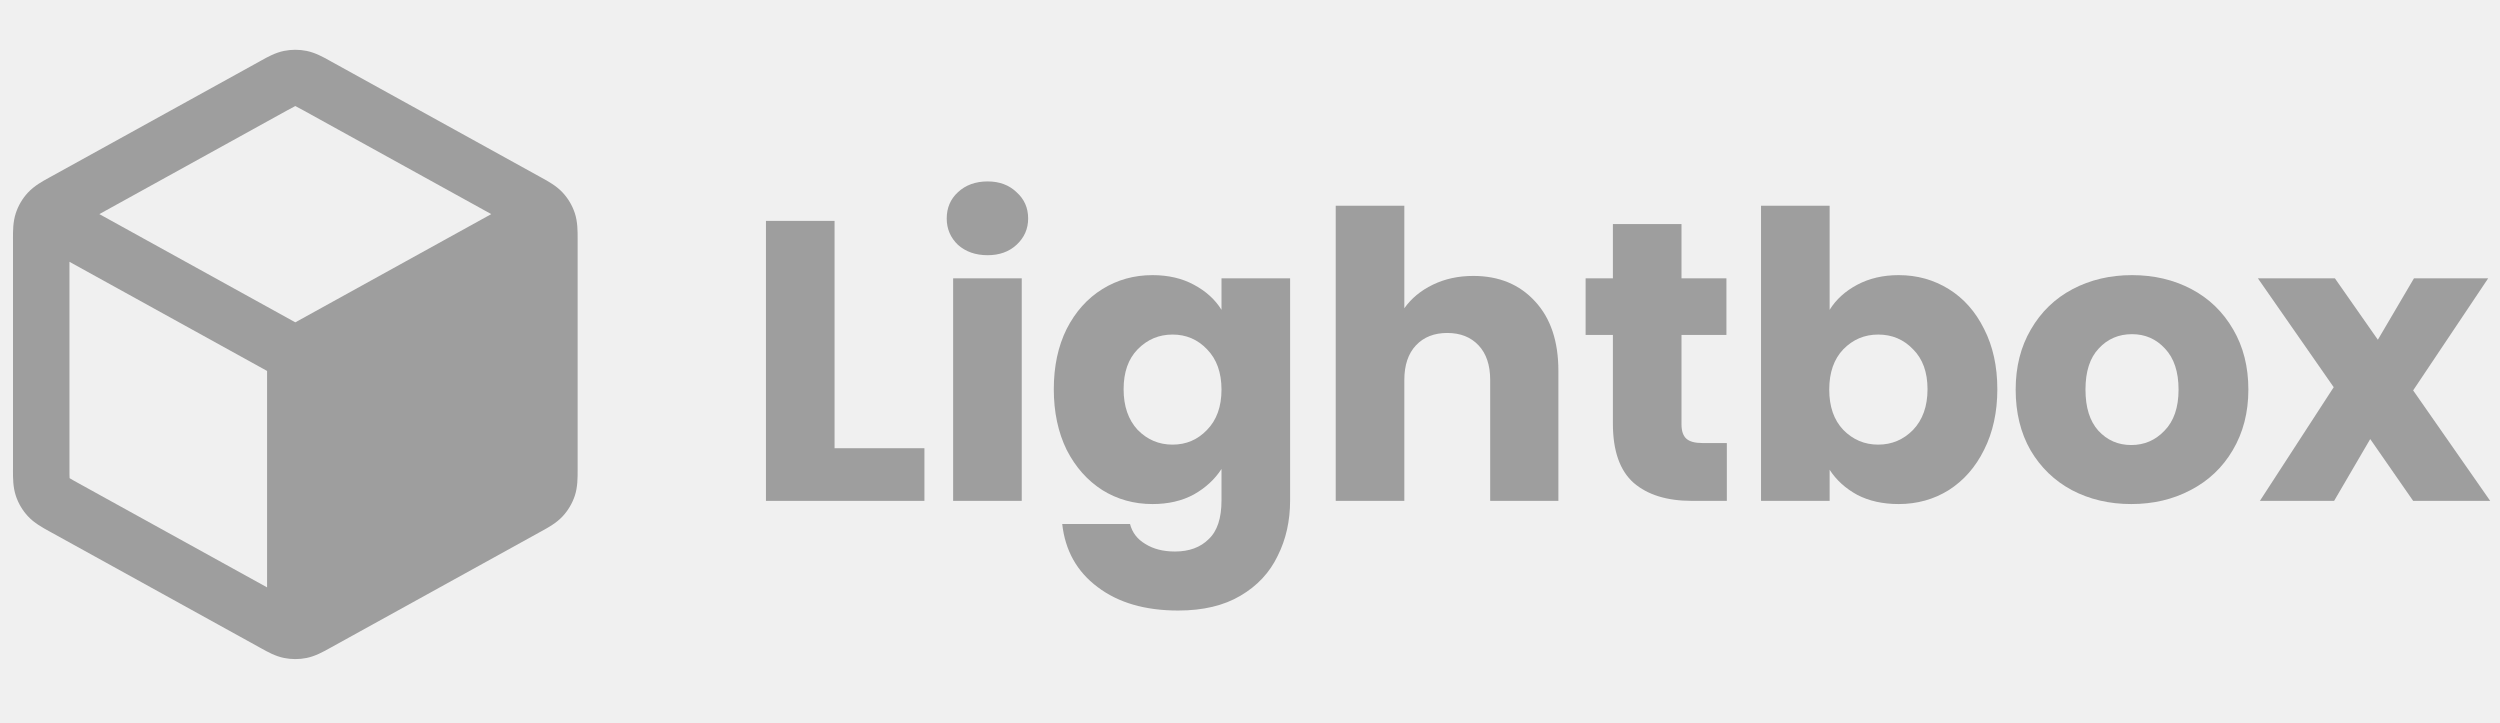
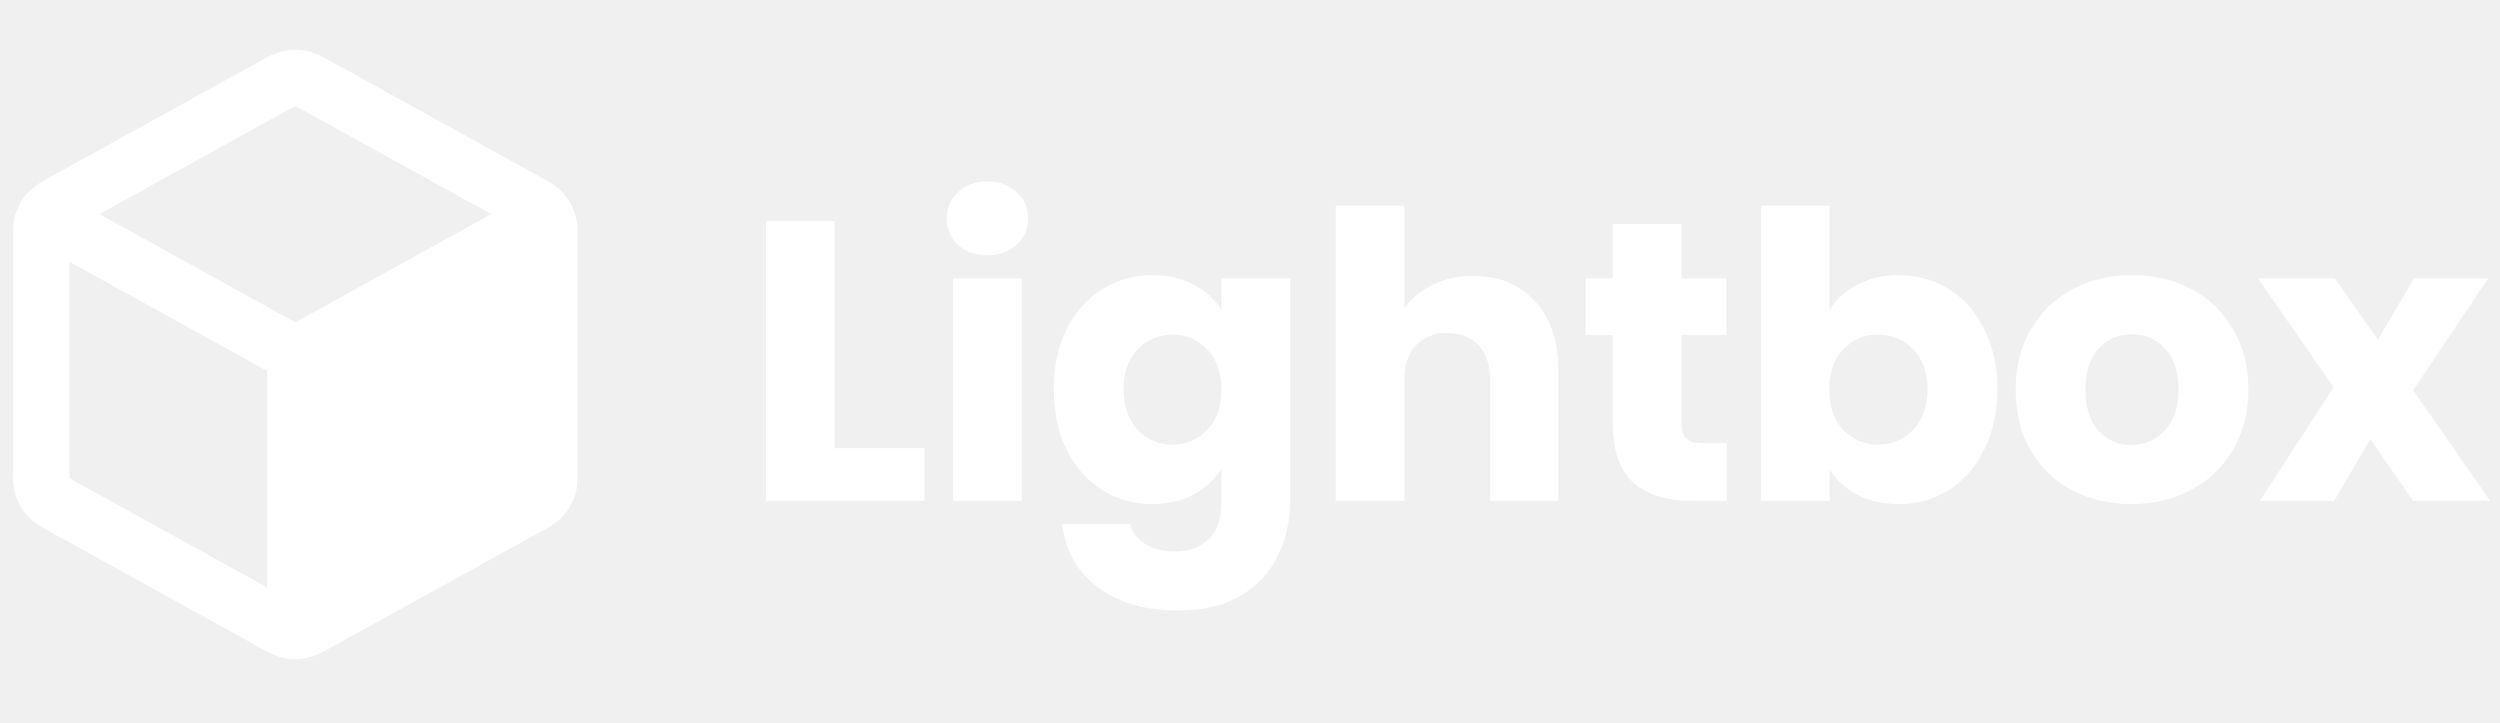
<svg xmlns="http://www.w3.org/2000/svg" width="135" height="39" viewBox="0 0 135 39" fill="none">
-   <path fill-rule="evenodd" clip-rule="evenodd" d="M16.561 2.75C16.156 2.667 15.738 2.667 15.332 2.75C14.864 2.846 14.445 3.079 14.113 3.264L14.022 3.315L2.74 9.545C2.709 9.562 2.677 9.58 2.644 9.598C2.292 9.79 1.849 10.033 1.509 10.4C1.214 10.717 0.992 11.093 0.856 11.503C0.698 11.977 0.7 12.48 0.701 12.88C0.702 12.917 0.702 12.954 0.702 12.989V25.29C0.702 25.325 0.702 25.362 0.701 25.399C0.7 25.799 0.698 26.302 0.856 26.776C0.992 27.185 1.214 27.561 1.509 27.879C1.849 28.246 2.292 28.488 2.644 28.681C2.677 28.699 2.709 28.717 2.74 28.734L14.022 34.964L14.113 35.014C14.445 35.2 14.864 35.433 15.332 35.529C15.738 35.612 16.156 35.612 16.561 35.529C17.029 35.433 17.448 35.2 17.781 35.014L17.872 34.964L29.153 28.734C29.167 28.727 29.181 28.719 29.195 28.711C29.213 28.701 29.231 28.691 29.249 28.681C29.602 28.488 30.044 28.246 30.385 27.879C30.679 27.561 30.901 27.185 31.038 26.776C31.195 26.302 31.193 25.799 31.192 25.399C31.192 25.362 31.192 25.325 31.192 25.29V12.989C31.192 12.954 31.192 12.917 31.192 12.88C31.193 12.48 31.195 11.977 31.038 11.503C30.901 11.093 30.679 10.717 30.385 10.4C30.044 10.033 29.602 9.79 29.249 9.598L29.248 9.597C29.215 9.579 29.184 9.562 29.153 9.545L17.872 3.315L17.781 3.264C17.448 3.079 17.029 2.846 16.561 2.75ZM15.502 5.964C15.733 5.837 15.851 5.772 15.939 5.73L15.947 5.726L15.954 5.73C16.042 5.772 16.16 5.837 16.391 5.964L26.528 11.562L15.947 17.406L5.365 11.562L15.502 5.964ZM3.751 14.138L14.422 20.031L14.422 31.718L4.221 26.085C3.977 25.95 3.853 25.881 3.766 25.825L3.758 25.82L3.758 25.812C3.751 25.709 3.751 25.567 3.751 25.29V14.138Z" fill="#9E9E9E" />
-   <path d="M45.066 24.204H49.919V27.047H41.361V11.928H45.066V24.204Z" fill="#9E9E9E" />
-   <path d="M53.332 13.781C52.682 13.781 52.148 13.594 51.729 13.221C51.325 12.833 51.123 12.359 51.123 11.799C51.123 11.225 51.325 10.751 51.729 10.378C52.148 9.99 52.682 9.797 53.332 9.797C53.968 9.797 54.488 9.99 54.892 10.378C55.311 10.751 55.52 11.225 55.52 11.799C55.52 12.359 55.311 12.833 54.892 13.221C54.488 13.594 53.968 13.781 53.332 13.781ZM55.174 15.03V27.047H51.469V15.03H55.174Z" fill="#9E9E9E" />
-   <path d="M62.235 14.857C63.087 14.857 63.831 15.03 64.466 15.374C65.116 15.719 65.615 16.171 65.961 16.731V15.03H69.666V27.025C69.666 28.131 69.442 29.128 68.994 30.018C68.561 30.923 67.889 31.641 66.98 32.172C66.084 32.703 64.965 32.969 63.621 32.969C61.831 32.969 60.379 32.545 59.267 31.698C58.155 30.866 57.519 29.731 57.36 28.296H61.022C61.137 28.755 61.412 29.114 61.845 29.372C62.278 29.645 62.813 29.782 63.448 29.782C64.214 29.782 64.82 29.559 65.268 29.114C65.73 28.683 65.961 27.987 65.961 27.025V25.324C65.6 25.884 65.102 26.343 64.466 26.702C63.831 27.047 63.087 27.219 62.235 27.219C61.238 27.219 60.336 26.968 59.527 26.465C58.718 25.948 58.075 25.223 57.599 24.29C57.136 23.343 56.905 22.251 56.905 21.017C56.905 19.782 57.136 18.698 57.599 17.765C58.075 16.831 58.718 16.114 59.527 15.611C60.336 15.109 61.238 14.857 62.235 14.857ZM65.961 21.038C65.961 20.119 65.701 19.394 65.181 18.863C64.676 18.332 64.055 18.066 63.318 18.066C62.581 18.066 61.953 18.332 61.433 18.863C60.928 19.38 60.675 20.098 60.675 21.017C60.675 21.936 60.928 22.668 61.433 23.213C61.953 23.744 62.581 24.01 63.318 24.01C64.055 24.01 64.676 23.744 65.181 23.213C65.701 22.682 65.961 21.957 65.961 21.038Z" fill="#9E9E9E" />
-   <path d="M79.56 14.9C80.947 14.9 82.059 15.36 82.897 16.279C83.734 17.183 84.153 18.432 84.153 20.026V27.047H80.47V20.521C80.47 19.717 80.261 19.093 79.842 18.648C79.423 18.203 78.86 17.98 78.152 17.98C77.445 17.98 76.881 18.203 76.462 18.648C76.043 19.093 75.834 19.717 75.834 20.521V27.047H72.129V11.11H75.834V16.645C76.21 16.114 76.722 15.69 77.372 15.374C78.022 15.058 78.752 14.9 79.56 14.9Z" fill="#9E9E9E" />
-   <path d="M93.249 23.924V27.047H91.364C90.021 27.047 88.974 26.724 88.222 26.078C87.472 25.417 87.096 24.348 87.096 22.869V18.088H85.623V15.03H87.096V12.101H90.801V15.03H93.227V18.088H90.801V22.912C90.801 23.271 90.887 23.529 91.061 23.687C91.234 23.845 91.523 23.924 91.927 23.924H93.249Z" fill="#9E9E9E" />
-   <path d="M98.8 16.731C99.147 16.171 99.645 15.719 100.295 15.374C100.945 15.03 101.689 14.857 102.527 14.857C103.523 14.857 104.426 15.109 105.235 15.611C106.044 16.114 106.679 16.831 107.141 17.765C107.618 18.698 107.856 19.782 107.856 21.017C107.856 22.251 107.618 23.343 107.141 24.29C106.679 25.223 106.044 25.948 105.235 26.465C104.426 26.968 103.523 27.219 102.527 27.219C101.674 27.219 100.931 27.054 100.295 26.724C99.66 26.379 99.161 25.927 98.8 25.367V27.047H95.096V11.11H98.8V16.731ZM104.086 21.017C104.086 20.098 103.826 19.38 103.307 18.863C102.801 18.332 102.173 18.066 101.422 18.066C100.685 18.066 100.057 18.332 99.537 18.863C99.031 19.394 98.779 20.119 98.779 21.038C98.779 21.957 99.031 22.682 99.537 23.213C100.057 23.744 100.685 24.01 101.422 24.01C102.158 24.01 102.787 23.744 103.307 23.213C103.826 22.668 104.086 21.936 104.086 21.017Z" fill="#9E9E9E" />
-   <path d="M115.086 27.219C113.902 27.219 112.833 26.968 111.879 26.465C110.941 25.963 110.197 25.245 109.648 24.312C109.114 23.378 108.846 22.287 108.846 21.038C108.846 19.803 109.121 18.72 109.67 17.786C110.219 16.839 110.97 16.114 111.923 15.611C112.876 15.109 113.945 14.857 115.129 14.857C116.314 14.857 117.382 15.109 118.336 15.611C119.289 16.114 120.04 16.839 120.589 17.786C121.138 18.72 121.412 19.803 121.412 21.038C121.412 22.273 121.13 23.364 120.567 24.312C120.018 25.245 119.26 25.963 118.292 26.465C117.339 26.968 116.27 27.219 115.086 27.219ZM115.086 24.032C115.794 24.032 116.393 23.773 116.884 23.256C117.39 22.739 117.642 22 117.642 21.038C117.642 20.076 117.397 19.337 116.906 18.82C116.429 18.303 115.837 18.045 115.129 18.045C114.407 18.045 113.808 18.303 113.331 18.82C112.854 19.323 112.616 20.062 112.616 21.038C112.616 22 112.847 22.739 113.309 23.256C113.786 23.773 114.378 24.032 115.086 24.032Z" fill="#9E9E9E" />
-   <path d="M130.31 27.047L127.992 23.709L126.042 27.047H122.034L126.02 20.909L121.926 15.03H126.085L128.404 18.346L130.353 15.03H134.361L130.31 21.081L134.47 27.047H130.31Z" fill="#9E9E9E" />
+   <path fill-rule="evenodd" clip-rule="evenodd" d="M16.561 2.75C16.156 2.667 15.738 2.667 15.332 2.75C14.864 2.846 14.445 3.079 14.113 3.264L14.022 3.315L2.74 9.545C2.709 9.562 2.677 9.58 2.644 9.598C2.292 9.79 1.849 10.033 1.509 10.4C1.214 10.717 0.992 11.093 0.856 11.503C0.698 11.977 0.7 12.48 0.701 12.88C0.702 12.917 0.702 12.954 0.702 12.989V25.29C0.702 25.325 0.702 25.362 0.701 25.399C0.7 25.799 0.698 26.302 0.856 26.776C0.992 27.185 1.214 27.561 1.509 27.879C1.849 28.246 2.292 28.488 2.644 28.681C2.677 28.699 2.709 28.717 2.74 28.734L14.022 34.964L14.113 35.014C14.445 35.2 14.864 35.433 15.332 35.529C15.738 35.612 16.156 35.612 16.561 35.529C17.029 35.433 17.448 35.2 17.781 35.014L17.872 34.964L29.153 28.734C29.167 28.727 29.181 28.719 29.195 28.711C29.213 28.701 29.231 28.691 29.249 28.681C29.602 28.488 30.044 28.246 30.385 27.879C30.679 27.561 30.901 27.185 31.038 26.776C31.195 26.302 31.193 25.799 31.192 25.399C31.192 25.362 31.192 25.325 31.192 25.29V12.989C31.192 12.954 31.192 12.917 31.192 12.88C31.193 12.48 31.195 11.977 31.038 11.503C30.901 11.093 30.679 10.717 30.385 10.4C30.044 10.033 29.602 9.79 29.249 9.598L29.248 9.597C29.215 9.579 29.184 9.562 29.153 9.545L17.872 3.315L17.781 3.264C17.448 3.079 17.029 2.846 16.561 2.75ZM15.502 5.964C15.733 5.837 15.851 5.772 15.939 5.73L15.947 5.726L15.954 5.73C16.042 5.772 16.16 5.837 16.391 5.964L26.528 11.562L15.947 17.406L5.365 11.562L15.502 5.964ZM3.751 14.138L14.422 20.031L14.422 31.718L4.221 26.085C3.977 25.95 3.853 25.881 3.766 25.825L3.758 25.82L3.758 25.812C3.751 25.709 3.751 25.567 3.751 25.29V14.138Z" fill="#ffffff" />
+   <path d="M45.066 24.204H49.919V27.047H41.361V11.928H45.066V24.204Z" fill="#ffffff" />
+   <path d="M53.332 13.781C52.682 13.781 52.148 13.594 51.729 13.221C51.325 12.833 51.123 12.359 51.123 11.799C51.123 11.225 51.325 10.751 51.729 10.378C52.148 9.99 52.682 9.797 53.332 9.797C53.968 9.797 54.488 9.99 54.892 10.378C55.311 10.751 55.52 11.225 55.52 11.799C55.52 12.359 55.311 12.833 54.892 13.221C54.488 13.594 53.968 13.781 53.332 13.781ZM55.174 15.03V27.047H51.469V15.03H55.174Z" fill="#ffffff" />
+   <path d="M62.235 14.857C63.087 14.857 63.831 15.03 64.466 15.374C65.116 15.719 65.615 16.171 65.961 16.731V15.03H69.666V27.025C69.666 28.131 69.442 29.128 68.994 30.018C68.561 30.923 67.889 31.641 66.98 32.172C66.084 32.703 64.965 32.969 63.621 32.969C61.831 32.969 60.379 32.545 59.267 31.698C58.155 30.866 57.519 29.731 57.36 28.296H61.022C61.137 28.755 61.412 29.114 61.845 29.372C62.278 29.645 62.813 29.782 63.448 29.782C64.214 29.782 64.82 29.559 65.268 29.114C65.73 28.683 65.961 27.987 65.961 27.025V25.324C65.6 25.884 65.102 26.343 64.466 26.702C63.831 27.047 63.087 27.219 62.235 27.219C61.238 27.219 60.336 26.968 59.527 26.465C58.718 25.948 58.075 25.223 57.599 24.29C57.136 23.343 56.905 22.251 56.905 21.017C56.905 19.782 57.136 18.698 57.599 17.765C58.075 16.831 58.718 16.114 59.527 15.611C60.336 15.109 61.238 14.857 62.235 14.857ZM65.961 21.038C65.961 20.119 65.701 19.394 65.181 18.863C64.676 18.332 64.055 18.066 63.318 18.066C62.581 18.066 61.953 18.332 61.433 18.863C60.928 19.38 60.675 20.098 60.675 21.017C60.675 21.936 60.928 22.668 61.433 23.213C61.953 23.744 62.581 24.01 63.318 24.01C64.055 24.01 64.676 23.744 65.181 23.213C65.701 22.682 65.961 21.957 65.961 21.038Z" fill="#ffffff" />
+   <path d="M79.56 14.9C80.947 14.9 82.059 15.36 82.897 16.279C83.734 17.183 84.153 18.432 84.153 20.026V27.047H80.47V20.521C80.47 19.717 80.261 19.093 79.842 18.648C79.423 18.203 78.86 17.98 78.152 17.98C77.445 17.98 76.881 18.203 76.462 18.648C76.043 19.093 75.834 19.717 75.834 20.521V27.047H72.129V11.11H75.834V16.645C76.21 16.114 76.722 15.69 77.372 15.374C78.022 15.058 78.752 14.9 79.56 14.9Z" fill="#ffffff" />
+   <path d="M93.249 23.924V27.047H91.364C90.021 27.047 88.974 26.724 88.222 26.078C87.472 25.417 87.096 24.348 87.096 22.869V18.088H85.623V15.03H87.096V12.101H90.801V15.03H93.227V18.088H90.801V22.912C90.801 23.271 90.887 23.529 91.061 23.687C91.234 23.845 91.523 23.924 91.927 23.924H93.249Z" fill="#ffffff" />
+   <path d="M98.8 16.731C99.147 16.171 99.645 15.719 100.295 15.374C100.945 15.03 101.689 14.857 102.527 14.857C103.523 14.857 104.426 15.109 105.235 15.611C106.044 16.114 106.679 16.831 107.141 17.765C107.618 18.698 107.856 19.782 107.856 21.017C107.856 22.251 107.618 23.343 107.141 24.29C106.679 25.223 106.044 25.948 105.235 26.465C104.426 26.968 103.523 27.219 102.527 27.219C101.674 27.219 100.931 27.054 100.295 26.724C99.66 26.379 99.161 25.927 98.8 25.367V27.047H95.096V11.11H98.8V16.731ZM104.086 21.017C104.086 20.098 103.826 19.38 103.307 18.863C102.801 18.332 102.173 18.066 101.422 18.066C100.685 18.066 100.057 18.332 99.537 18.863C99.031 19.394 98.779 20.119 98.779 21.038C98.779 21.957 99.031 22.682 99.537 23.213C100.057 23.744 100.685 24.01 101.422 24.01C102.158 24.01 102.787 23.744 103.307 23.213C103.826 22.668 104.086 21.936 104.086 21.017Z" fill="#ffffff" />
+   <path d="M115.086 27.219C113.902 27.219 112.833 26.968 111.879 26.465C110.941 25.963 110.197 25.245 109.648 24.312C109.114 23.378 108.846 22.287 108.846 21.038C108.846 19.803 109.121 18.72 109.67 17.786C110.219 16.839 110.97 16.114 111.923 15.611C112.876 15.109 113.945 14.857 115.129 14.857C116.314 14.857 117.382 15.109 118.336 15.611C119.289 16.114 120.04 16.839 120.589 17.786C121.138 18.72 121.412 19.803 121.412 21.038C121.412 22.273 121.13 23.364 120.567 24.312C120.018 25.245 119.26 25.963 118.292 26.465C117.339 26.968 116.27 27.219 115.086 27.219ZM115.086 24.032C115.794 24.032 116.393 23.773 116.884 23.256C117.39 22.739 117.642 22 117.642 21.038C117.642 20.076 117.397 19.337 116.906 18.82C116.429 18.303 115.837 18.045 115.129 18.045C114.407 18.045 113.808 18.303 113.331 18.82C112.854 19.323 112.616 20.062 112.616 21.038C112.616 22 112.847 22.739 113.309 23.256C113.786 23.773 114.378 24.032 115.086 24.032Z" fill="#ffffff" />
+   <path d="M130.31 27.047L127.992 23.709L126.042 27.047H122.034L126.02 20.909L121.926 15.03H126.085L128.404 18.346L130.353 15.03H134.361L130.31 21.081L134.47 27.047H130.31Z" fill="#ffffff" />
</svg>
